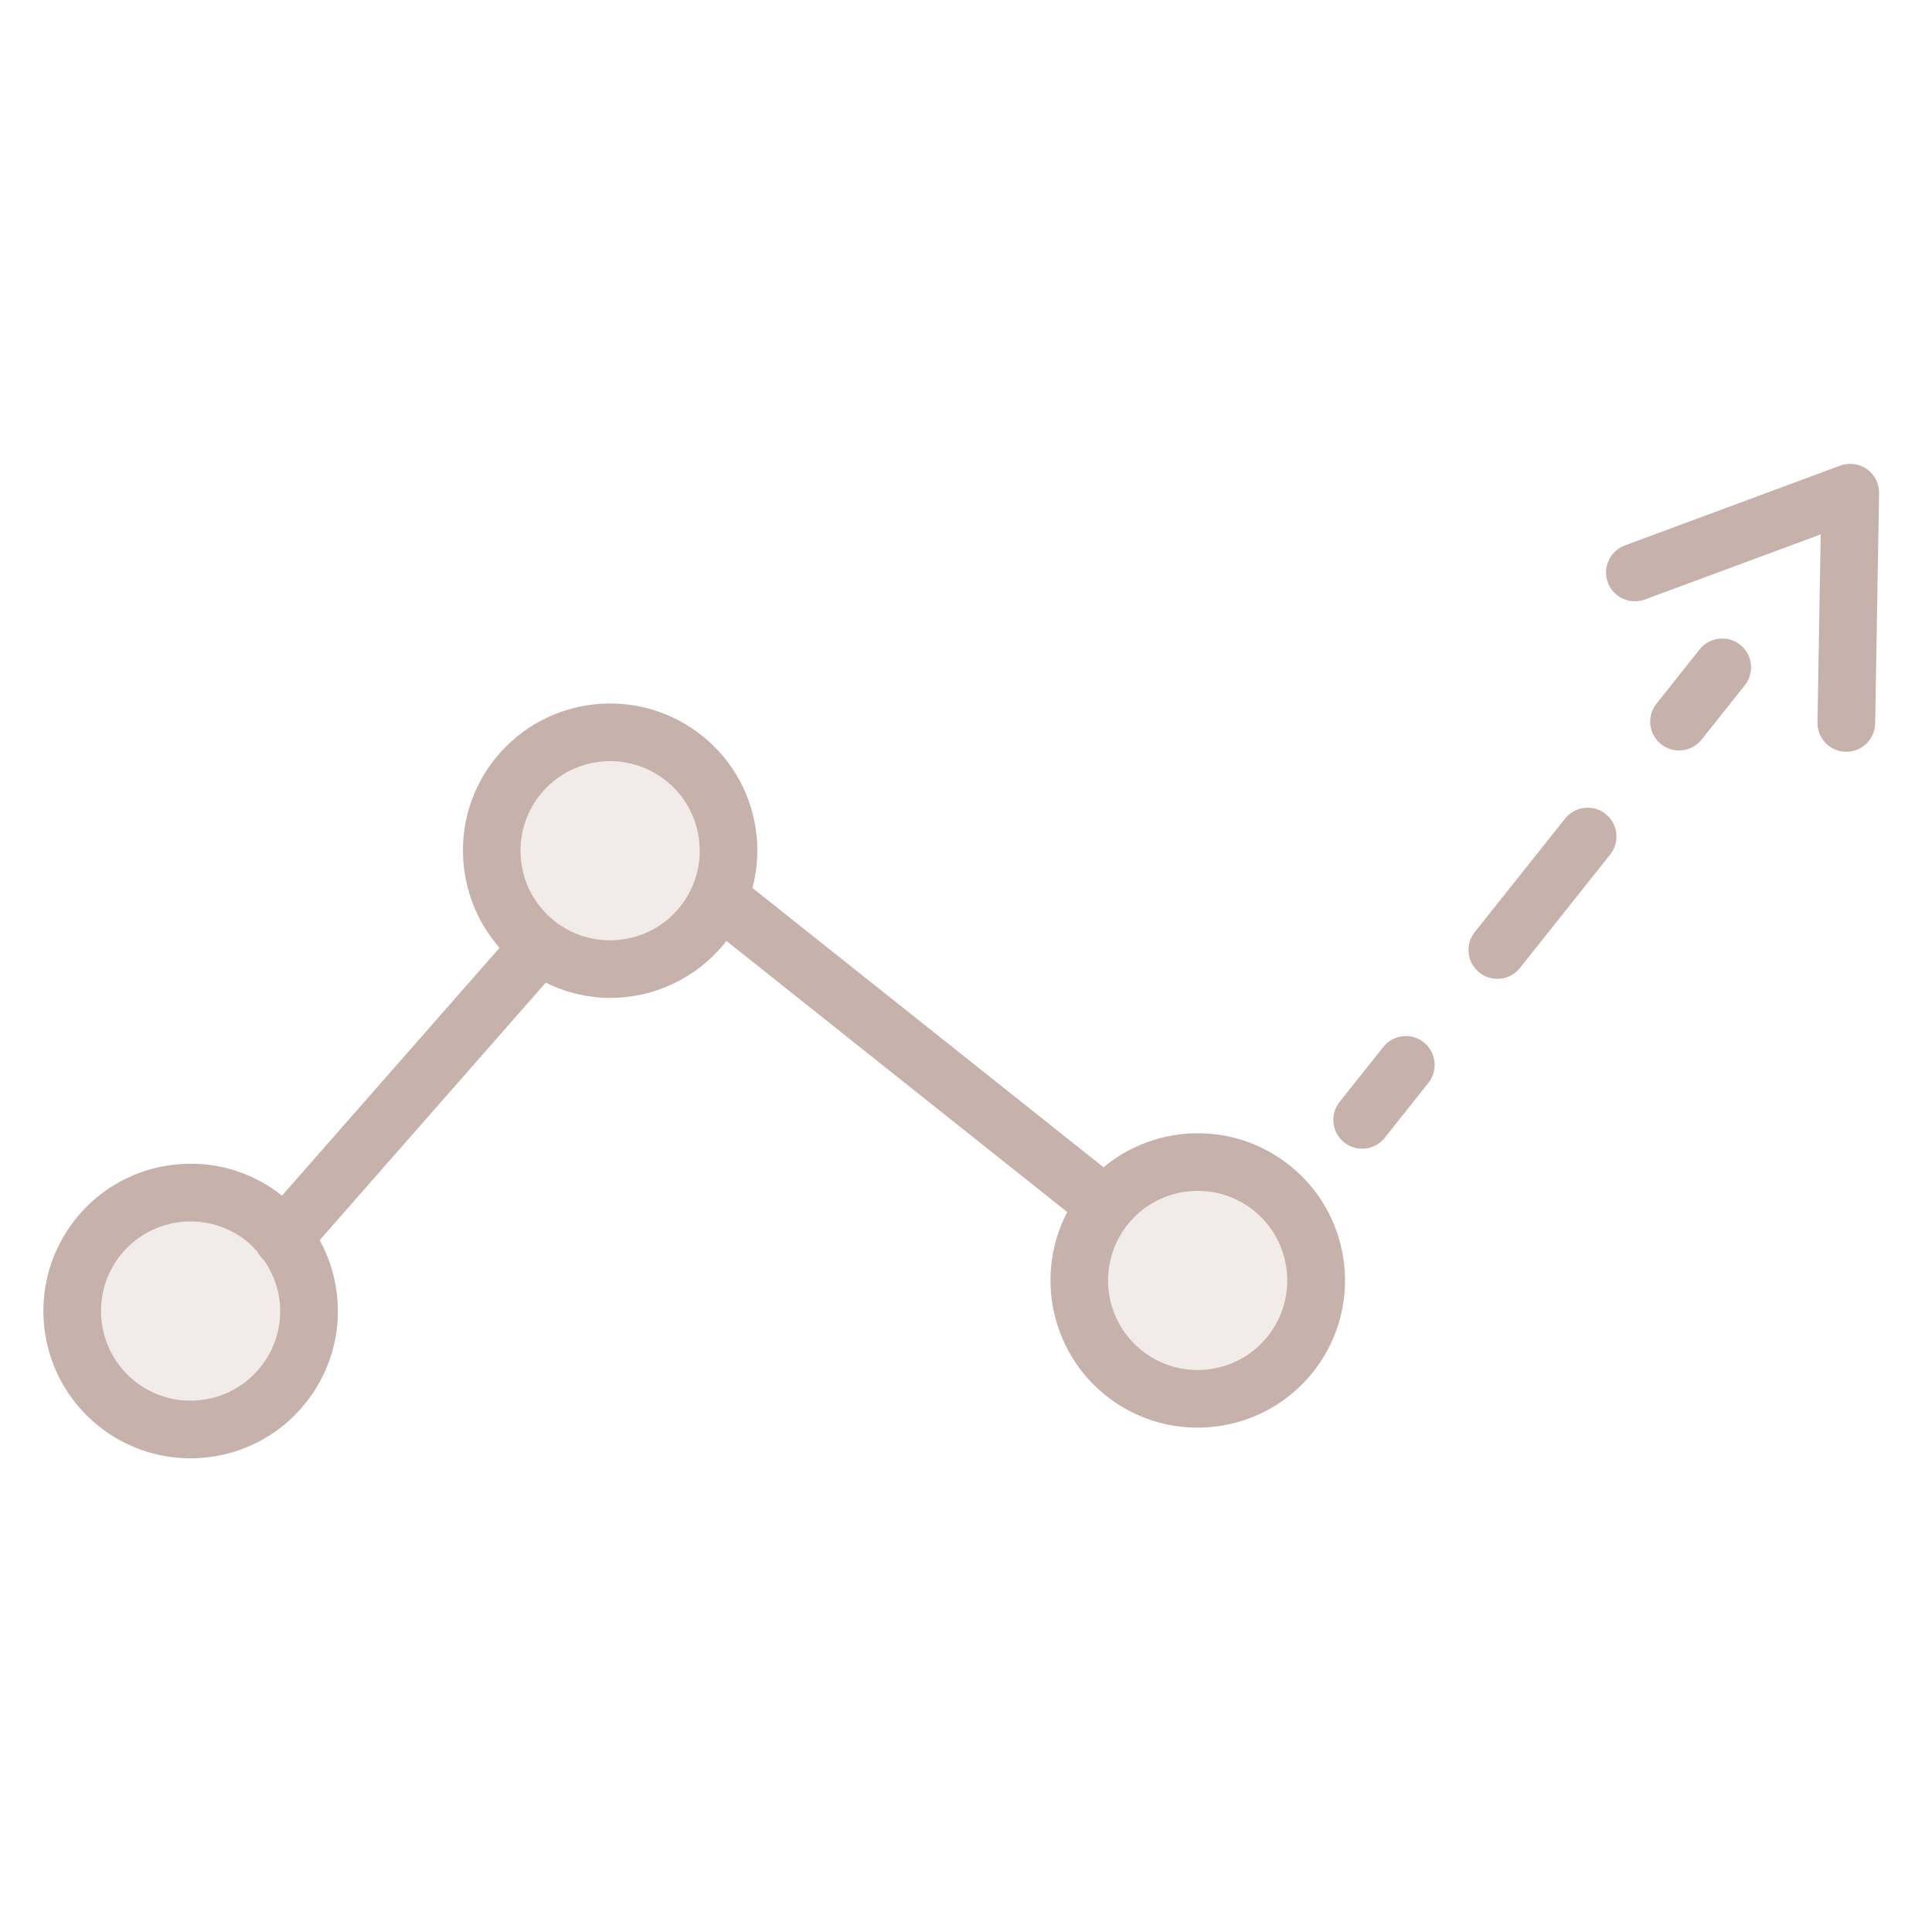
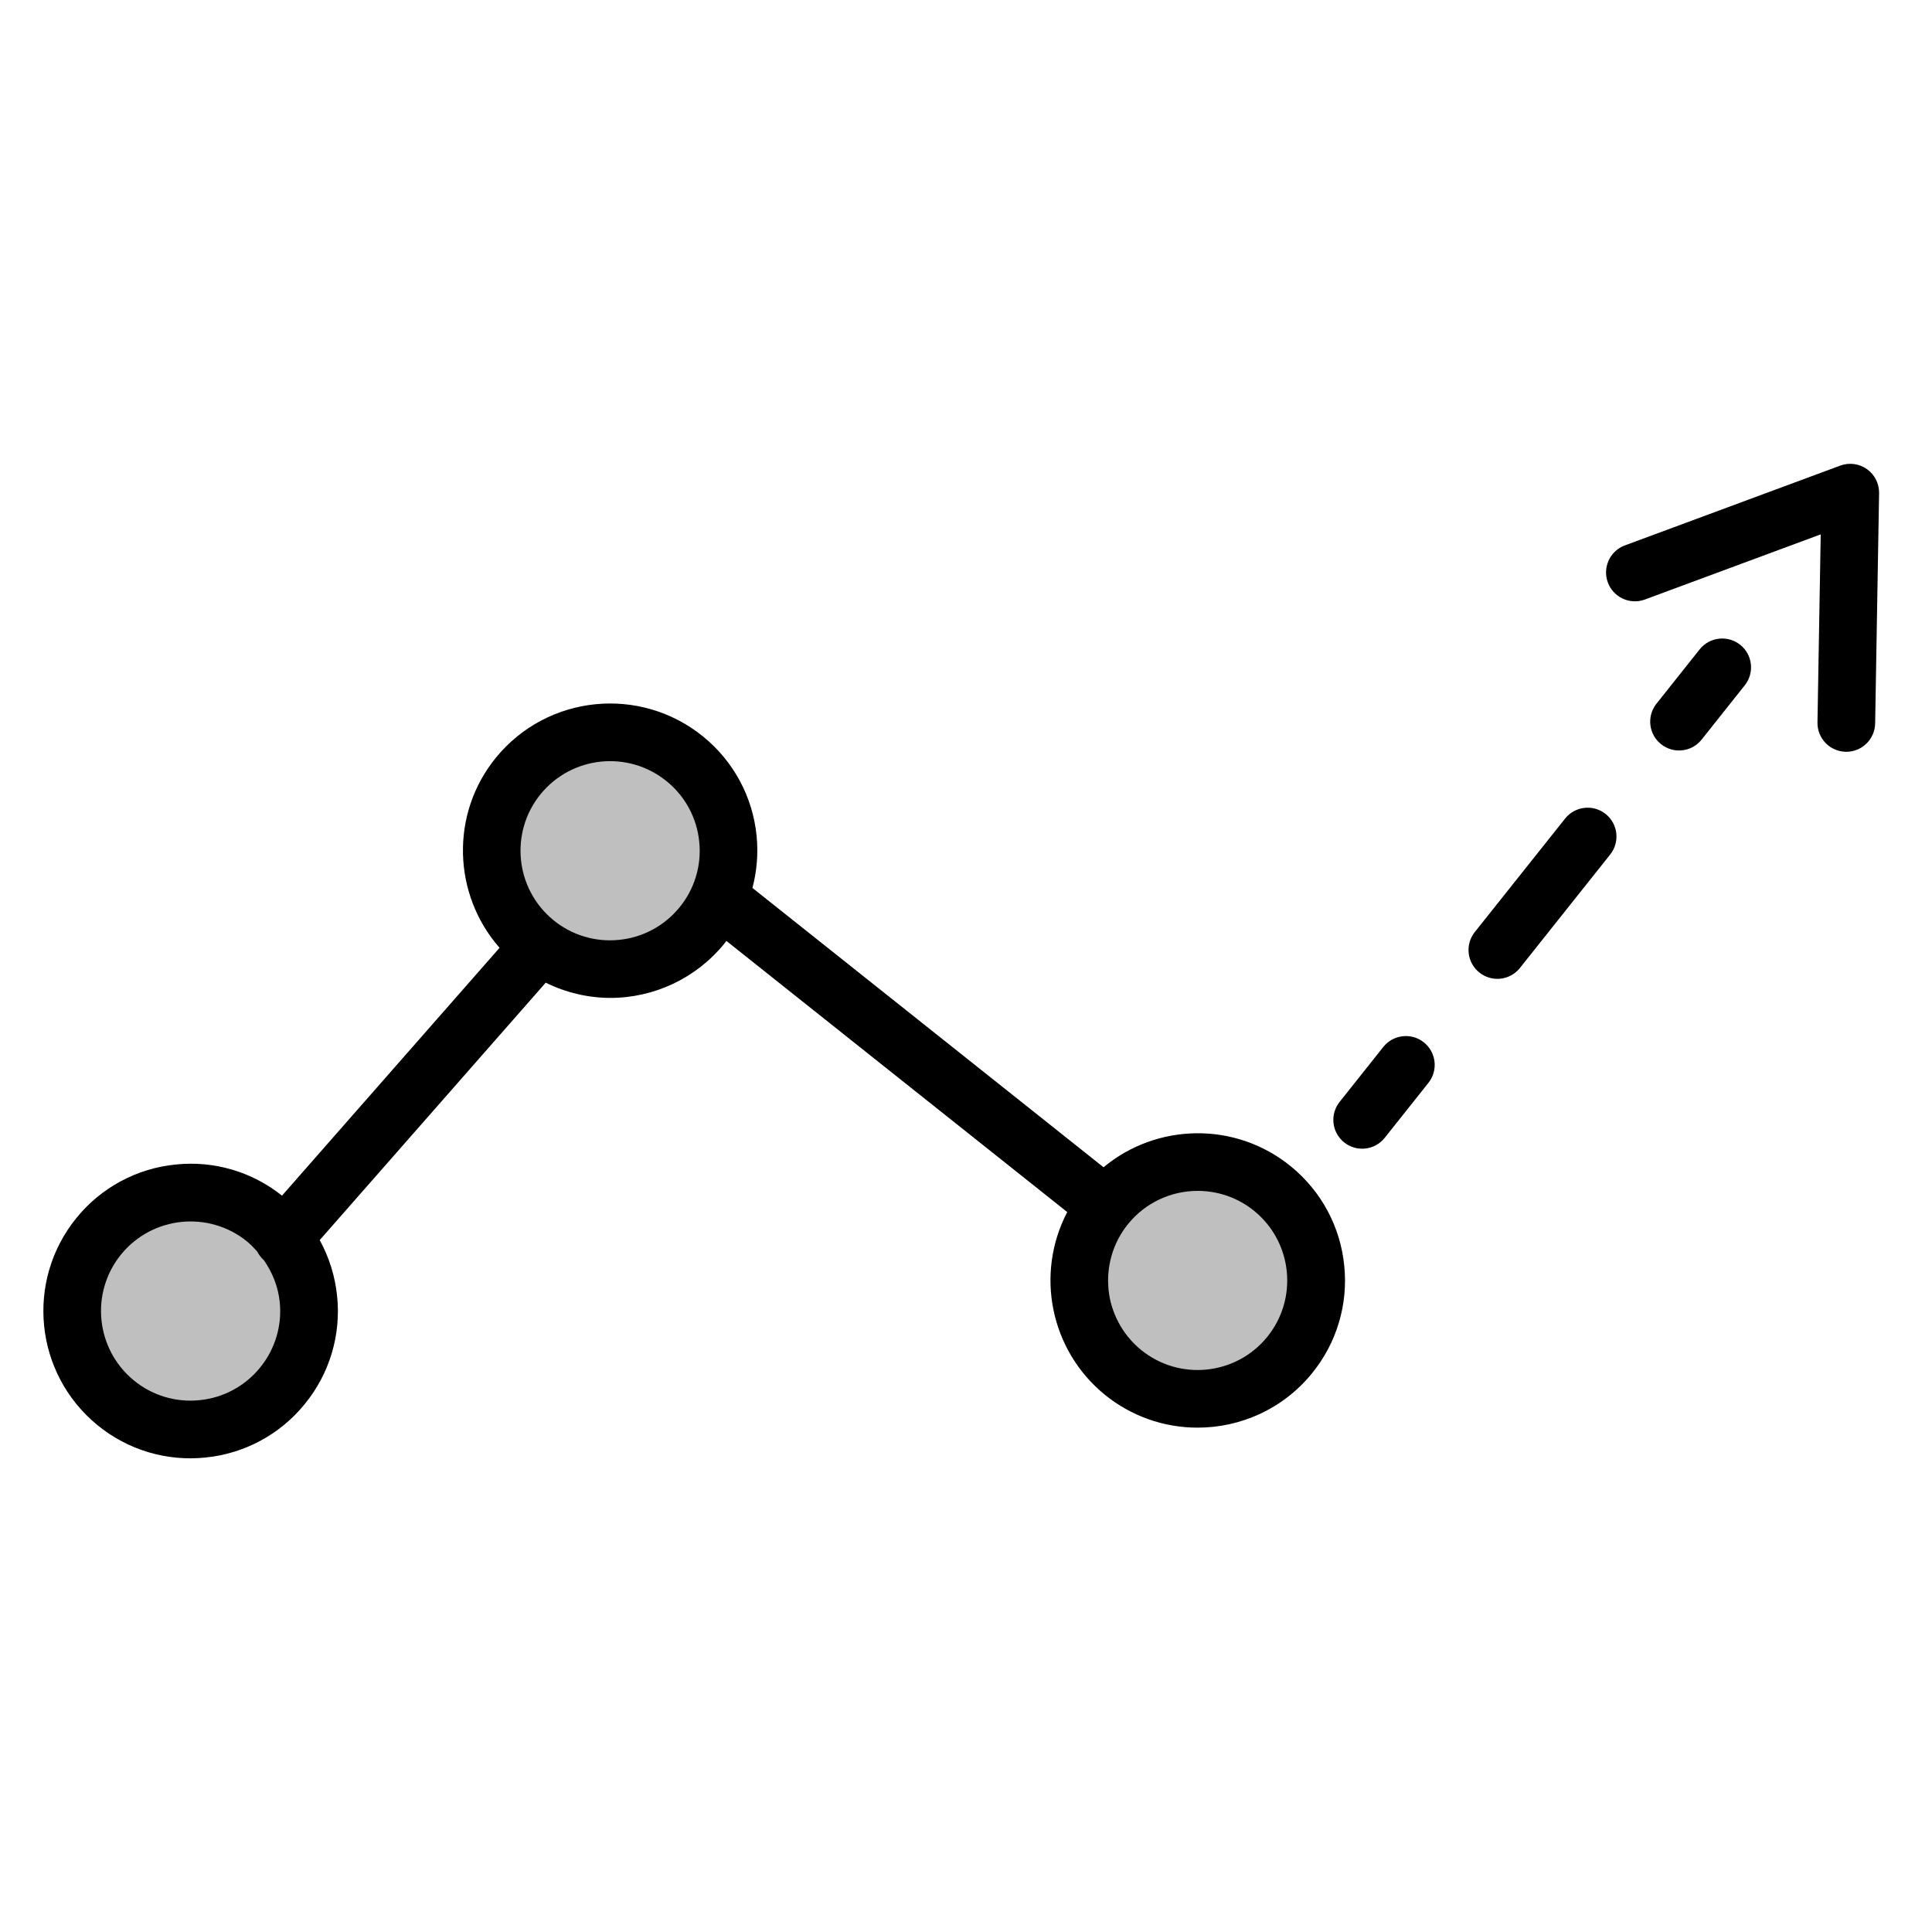
<svg xmlns="http://www.w3.org/2000/svg" fill="none" viewBox="0 0 75 75">
-   <path d="M50.11 45.278c-2.152-1.758-5.211-1.68-7.27.035L29.21 34.47c.17-.65.23-1.332.161-2.021a5.678 5.678 0 00-2.073-3.854 5.724 5.724 0 00-8.044.814c-1.79 2.193-1.672 5.324.139 7.385l-8.446 9.621a5.654 5.654 0 00-4.124-1.209 5.677 5.677 0 00-3.854 2.073 5.724 5.724 0 00.814 8.044 5.674 5.674 0 004.191 1.258 5.678 5.678 0 003.854-2.073 5.679 5.679 0 001.259-4.19 5.7 5.7 0 00-.676-2.177l8.774-9.994a5.694 5.694 0 002.494.592 5.71 5.71 0 004.434-2.1c.03-.037.055-.076.084-.114L41.43 47.052a5.728 5.728 0 001.45 7.084 5.693 5.693 0 003.61 1.285c1.66 0 3.305-.716 4.434-2.1a5.678 5.678 0 001.259-4.19 5.68 5.68 0 00-2.073-3.853zm-40.017 7.816a3.453 3.453 0 01-2.345 1.26 3.452 3.452 0 01-2.55-.765 3.484 3.484 0 01-.495-4.895 3.482 3.482 0 014.894-.495c.143.118.267.251.388.386.062.121.146.234.255.33.335.48.557 1.03.619 1.63a3.452 3.452 0 01-.766 2.548zm16.285-17.87a3.46 3.46 0 01-2.344 1.261 3.458 3.458 0 01-2.55-.765 3.482 3.482 0 01-.496-4.894 3.482 3.482 0 014.894-.496 3.453 3.453 0 011.262 2.345 3.454 3.454 0 01-.766 2.55zm22.81 16.682a3.482 3.482 0 01-4.894.496 3.483 3.483 0 01-.495-4.895 3.473 3.473 0 012.698-1.277c.773 0 1.551.256 2.196.782a3.482 3.482 0 01.495 4.894zM55.273 40.463a1.12 1.12 0 00-1.573.179l-1.697 2.135a1.119 1.119 0 101.752 1.393l1.697-2.135a1.119 1.119 0 00-.18-1.572zM62.329 31.597a1.12 1.12 0 00-1.572.18l-3.527 4.432a1.12 1.12 0 001.752 1.394l3.527-4.433a1.121 1.121 0 00-.18-1.573zM67.553 25.03a1.12 1.12 0 00-1.572.178l-1.698 2.136a1.12 1.12 0 001.752 1.394l1.698-2.136a1.121 1.121 0 00-.18-1.573z" fill="#C7B2AB" />
-   <path d="M72.474 18.211a1.118 1.118 0 00-1.036-.136l-8.383 3.106a1.12 1.12 0 00.778 2.1l6.847-2.537-.126 7.301a1.12 1.12 0 001.1 1.139h.02a1.12 1.12 0 001.119-1.1l.153-8.939c.007-.37-.17-.72-.472-.934z" fill="#C7B2AB" />
-   <circle opacity=".25" cx="7.5" cy="50.5" r="4.5" fill="#C7B2AB" />
-   <circle opacity=".25" cx="24.5" cy="33.5" r="4.5" fill="#C7B2AB" />
-   <circle opacity=".25" cx="47.5" cy="49.5" r="4.5" fill="#C7B2AB" />
+   <path d="M50.11 45.278c-2.152-1.758-5.211-1.68-7.27.035L29.21 34.47c.17-.65.23-1.332.161-2.021a5.678 5.678 0 00-2.073-3.854 5.724 5.724 0 00-8.044.814c-1.79 2.193-1.672 5.324.139 7.385l-8.446 9.621a5.654 5.654 0 00-4.124-1.209 5.677 5.677 0 00-3.854 2.073 5.724 5.724 0 00.814 8.044 5.674 5.674 0 004.191 1.258 5.678 5.678 0 003.854-2.073 5.679 5.679 0 001.259-4.19 5.7 5.7 0 00-.676-2.177l8.774-9.994a5.694 5.694 0 002.494.592 5.71 5.71 0 004.434-2.1c.03-.037.055-.076.084-.114L41.43 47.052a5.728 5.728 0 001.45 7.084 5.693 5.693 0 003.61 1.285c1.66 0 3.305-.716 4.434-2.1a5.678 5.678 0 001.259-4.19 5.68 5.68 0 00-2.073-3.853zm-40.017 7.816a3.453 3.453 0 01-2.345 1.26 3.452 3.452 0 01-2.55-.765 3.484 3.484 0 01-.495-4.895 3.482 3.482 0 014.894-.495c.143.118.267.251.388.386.062.121.146.234.255.33.335.48.557 1.03.619 1.63a3.452 3.452 0 01-.766 2.548zm16.285-17.87a3.46 3.46 0 01-2.344 1.261 3.458 3.458 0 01-2.55-.765 3.482 3.482 0 01-.496-4.894 3.482 3.482 0 014.894-.496 3.453 3.453 0 011.262 2.345 3.454 3.454 0 01-.766 2.55zm22.81 16.682a3.482 3.482 0 01-4.894.496 3.483 3.483 0 01-.495-4.895 3.473 3.473 0 012.698-1.277c.773 0 1.551.256 2.196.782a3.482 3.482 0 01.495 4.894zM55.273 40.463a1.12 1.12 0 00-1.573.179l-1.697 2.135a1.119 1.119 0 101.752 1.393l1.697-2.135a1.119 1.119 0 00-.18-1.572zM62.329 31.597a1.12 1.12 0 00-1.572.18l-3.527 4.432a1.12 1.12 0 001.752 1.394l3.527-4.433a1.121 1.121 0 00-.18-1.573zM67.553 25.03a1.12 1.12 0 00-1.572.178l-1.698 2.136a1.12 1.12 0 001.752 1.394l1.698-2.136a1.121 1.121 0 00-.18-1.573z" fill="currentColor" />
+   <path d="M72.474 18.211a1.118 1.118 0 00-1.036-.136l-8.383 3.106a1.12 1.12 0 00.778 2.1l6.847-2.537-.126 7.301a1.12 1.12 0 001.1 1.139h.02a1.12 1.12 0 001.119-1.1l.153-8.939c.007-.37-.17-.72-.472-.934z" fill="currentColor" />
+   <circle opacity=".25" cx="7.5" cy="50.5" r="4.5" fill="currentColor" />
+   <circle opacity=".25" cx="24.5" cy="33.5" r="4.5" fill="currentColor" />
+   <circle opacity=".25" cx="47.5" cy="49.5" r="4.5" fill="currentColor" />
</svg>
